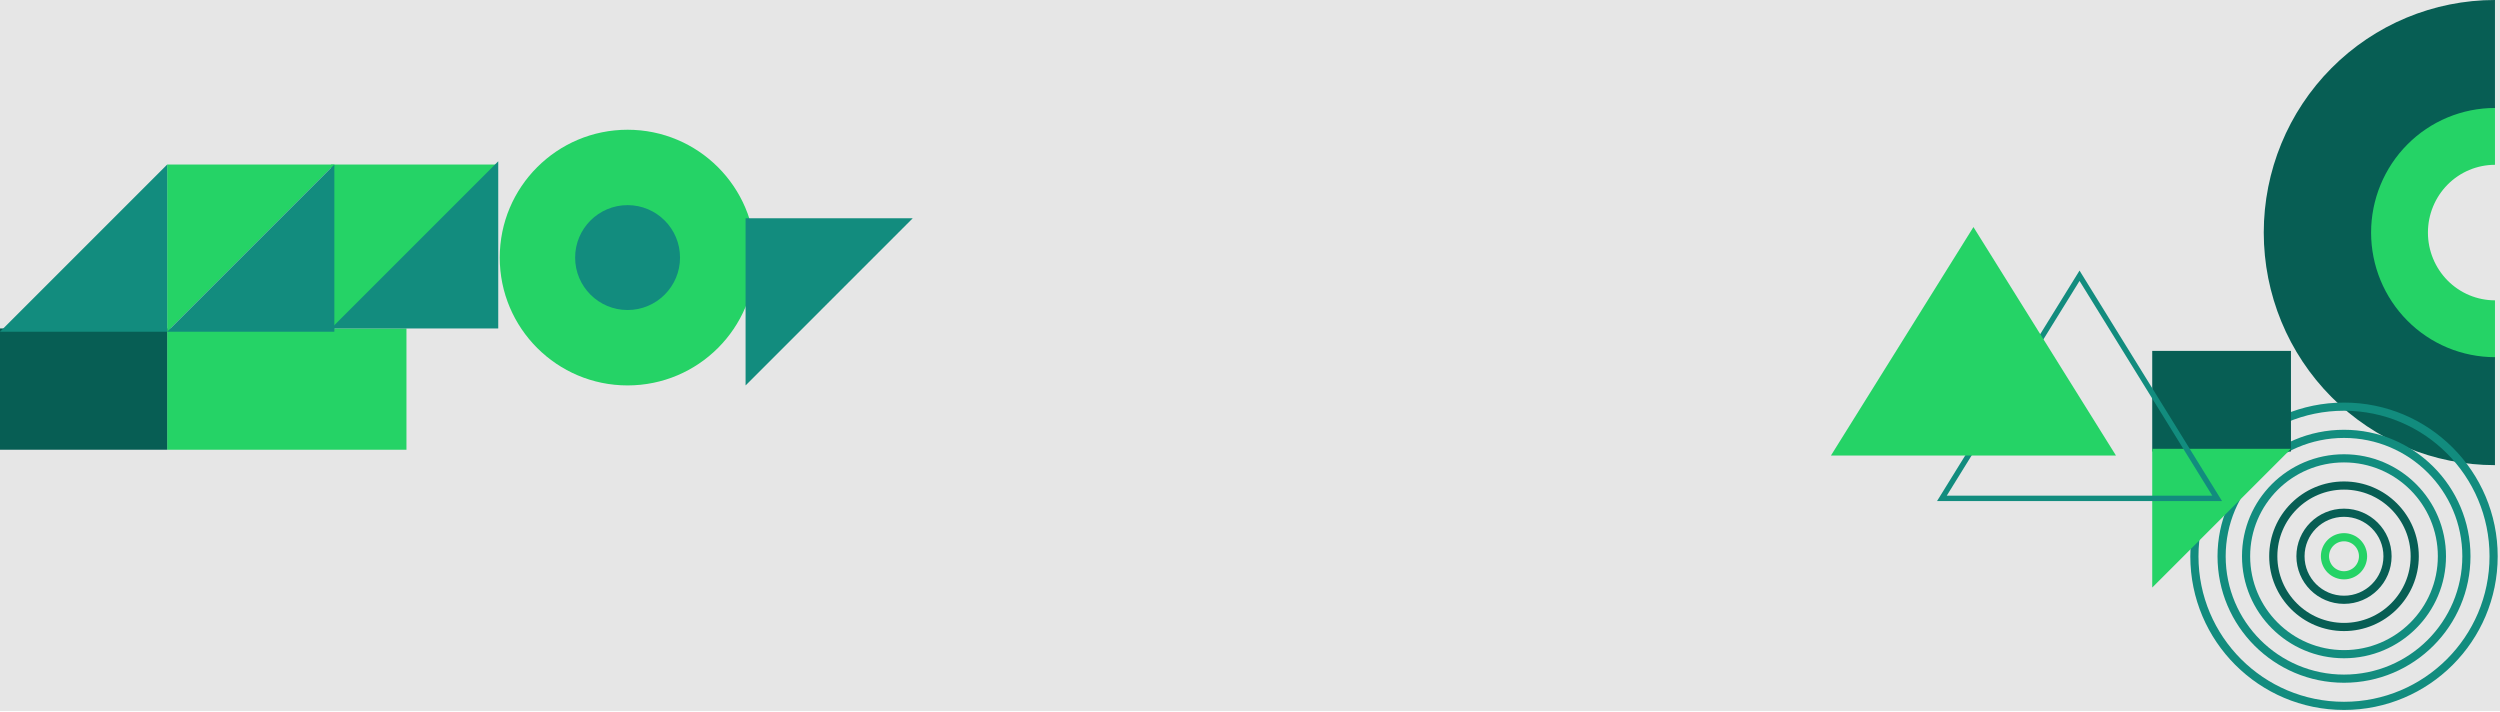
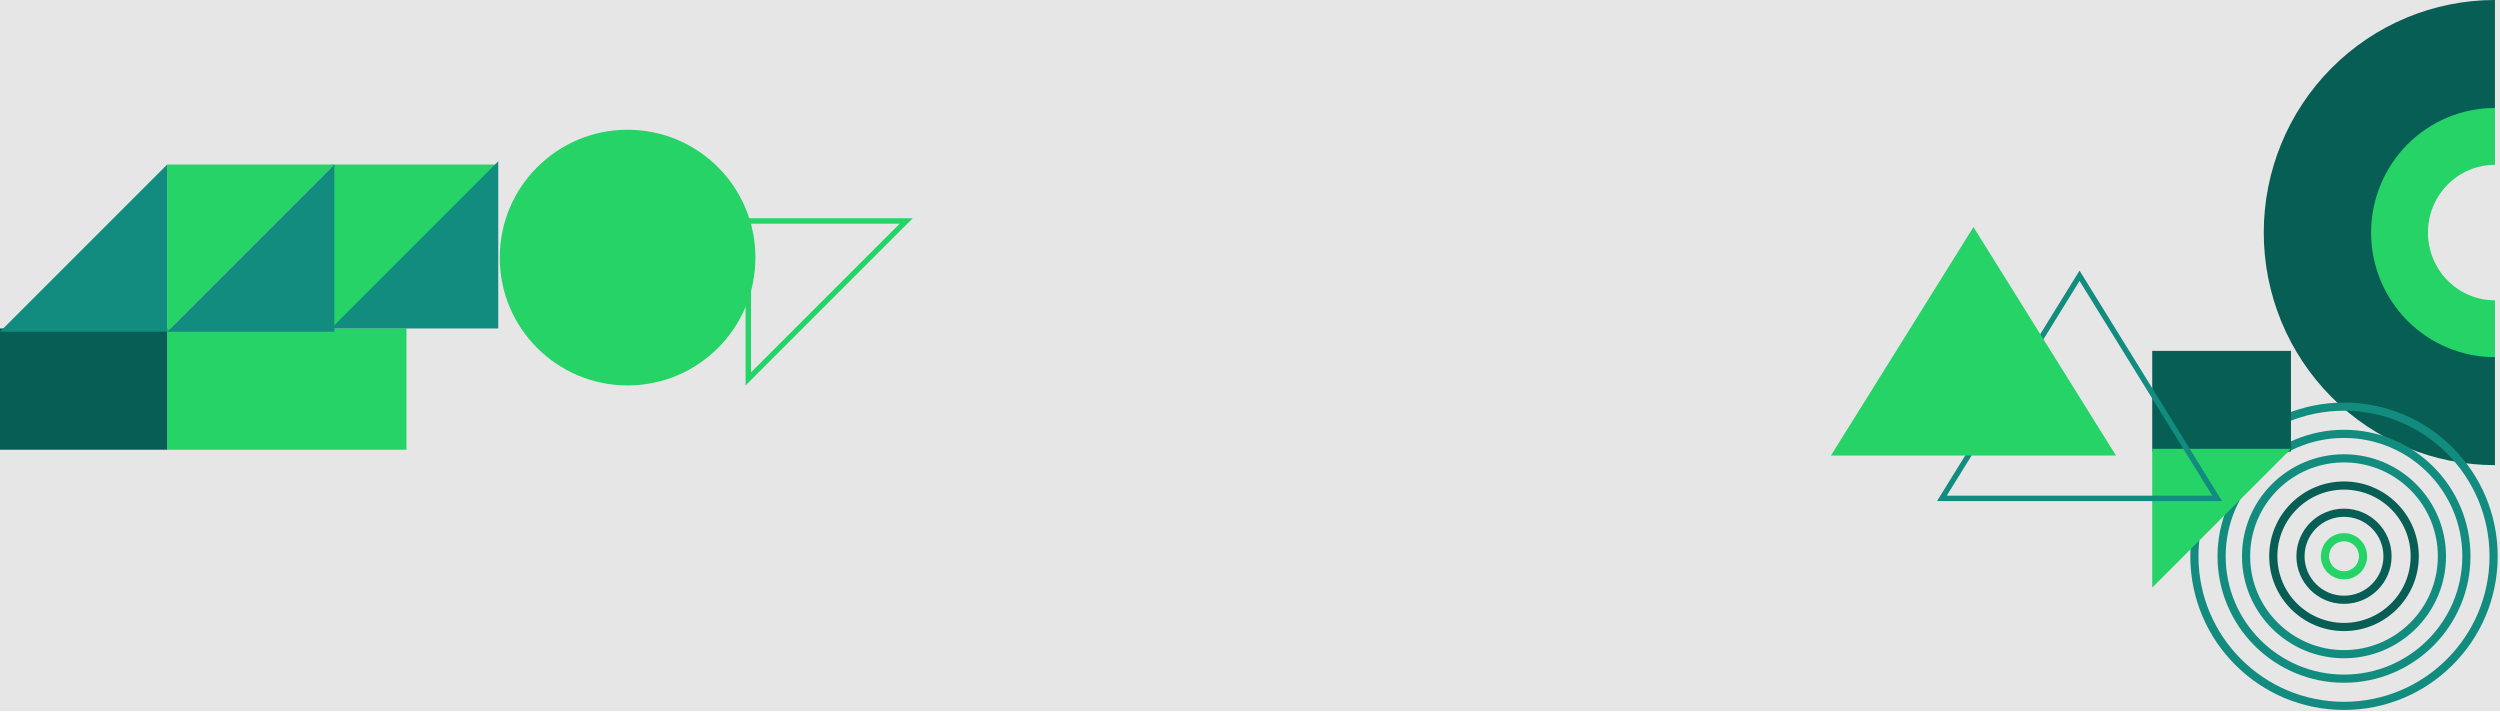
<svg xmlns="http://www.w3.org/2000/svg" width="1002" height="285" viewBox="0 0 1002 285" fill="none">
  <path opacity="0.1" d="M0 0H1002V285H0V0Z" fill="black" />
  <path d="M132.693 132.957V65.953H199.696L132.693 132.957Z" fill="#25D366" />
  <path d="M67.003 132.957V65.953H134.007L67.003 132.957Z" fill="#25D366" />
  <path d="M162.91 131.643H67.003V180.253H162.91V131.643Z" fill="#25D366" />
  <path d="M67.004 131.643H0V180.253H67.004V131.643Z" fill="#075E54" />
  <path d="M134.007 65.953V132.957H67.003L134.007 65.953Z" fill="#128C7E" />
  <path d="M67.004 65.953V132.957H0L67.004 65.953ZM199.696 64.64V131.644H132.693L199.696 64.64Z" fill="#128C7E" />
  <path d="M251.535 52C223.237 52 200.297 74.94 200.297 103.239C200.297 131.537 223.237 154.477 251.535 154.477C279.833 154.477 302.773 131.537 302.773 103.239C302.773 74.941 279.833 52 251.535 52Z" fill="#25D366" />
-   <path d="M251.535 82.216C239.926 82.216 230.514 91.628 230.514 103.237C230.514 114.847 239.926 124.258 251.535 124.258C263.144 124.258 272.556 114.847 272.556 103.237C272.556 91.627 263.144 82.216 251.535 82.216ZM298.831 154.476V87.473H365.834L298.831 154.476Z" fill="#128C7E" />
+   <path d="M363.202 88.563L299.921 151.844V88.563H363.202ZM251.535 83.306C262.542 83.306 271.466 92.23 271.466 103.237C271.466 114.245 262.542 123.168 251.535 123.168C240.529 123.168 231.604 114.245 231.604 103.237C231.604 92.231 240.528 83.306 251.535 83.306Z" stroke="#25D366" stroke-width="2.18" />
  <path d="M999.983 42.52C986.682 42.52 973.926 47.86 964.521 57.368C955.116 66.875 949.833 79.769 949.833 93.215C949.833 106.66 955.116 119.554 964.521 129.062C973.926 138.569 986.682 143.91 999.983 143.91V120.375C996.447 120.372 992.948 119.667 989.686 118.301C986.425 116.936 983.467 114.937 980.984 112.42C975.945 107.326 973.114 100.418 973.114 93.215C973.114 86.011 975.945 79.103 980.984 74.009C983.467 71.492 986.425 69.493 989.686 68.128C992.948 66.762 996.447 66.057 999.983 66.054V42.52Z" fill="#25D366" />
  <path d="M999.982 0C975.405 0 951.835 9.82 934.456 27.302C917.077 44.782 907.314 68.492 907.314 93.214C907.314 117.935 917.077 141.645 934.456 159.126C951.835 176.606 975.405 186.427 999.982 186.427V143.153C993.455 143.15 986.993 141.856 980.968 139.346C974.943 136.835 969.474 133.158 964.876 128.526C955.566 119.161 950.335 106.458 950.335 93.214C950.335 79.969 955.566 67.266 964.876 57.901C969.474 53.269 974.943 49.592 980.968 47.082C986.993 44.571 993.455 43.277 999.982 43.274V0Z" fill="#075E54" />
  <path d="M939.475 162.988C906.359 162.988 879.513 189.834 879.513 222.95C879.513 256.066 906.359 282.912 939.475 282.912C972.591 282.912 999.437 256.066 999.437 222.95C999.437 189.834 972.591 162.988 939.475 162.988Z" stroke="#128C7E" stroke-width="3.271" />
  <path d="M939.476 173.89C912.381 173.89 890.416 195.855 890.416 222.95C890.416 250.045 912.381 272.01 939.476 272.01C966.571 272.01 988.536 250.045 988.536 222.95C988.536 195.855 966.571 173.89 939.476 173.89Z" stroke="#128C7E" stroke-width="3.271" />
  <path d="M939.475 183.702C917.799 183.702 900.227 201.274 900.227 222.949C900.227 244.625 917.799 262.197 939.475 262.197C961.151 262.197 978.723 244.625 978.723 222.949C978.723 201.274 961.151 183.702 939.475 183.702Z" stroke="#128C7E" stroke-width="3.271" />
  <path d="M939.476 194.604C923.821 194.604 911.13 207.294 911.13 222.949C911.13 238.604 923.821 251.295 939.476 251.295C955.131 251.295 967.822 238.604 967.822 222.949C967.822 207.294 955.131 194.604 939.476 194.604Z" stroke="#075E54" stroke-width="3.271" />
  <path d="M939.475 205.506C929.841 205.506 922.031 213.315 922.031 222.949C922.031 232.583 929.841 240.393 939.475 240.393C949.109 240.393 956.918 232.583 956.918 222.949C956.918 213.315 949.109 205.506 939.475 205.506Z" stroke="#075E54" stroke-width="3.271" />
  <path d="M939.476 215.317C937.452 215.317 935.511 216.121 934.079 217.552C932.648 218.984 931.844 220.925 931.844 222.949C931.844 224.973 932.648 226.914 934.079 228.346C935.511 229.777 937.452 230.581 939.476 230.581C941.5 230.581 943.441 229.777 944.873 228.346C946.304 226.914 947.108 224.973 947.108 222.949C947.108 220.925 946.304 218.984 944.873 217.552C943.441 216.121 941.5 215.317 939.476 215.317Z" stroke="#25D366" stroke-width="3.271" />
  <path d="M862.615 180.977H918.216V140.639H862.615V180.977Z" fill="#075E54" />
  <path d="M862.615 235.488V179.887H918.216L862.615 235.488Z" fill="#25D366" />
  <path d="M778.311 199.75L833.476 110.518L888.642 199.75H778.311Z" stroke="#128C7E" stroke-width="2.18" />
  <path d="M790.958 91L848.08 182.578H733.837L790.958 91Z" fill="#25D366" />
</svg>
